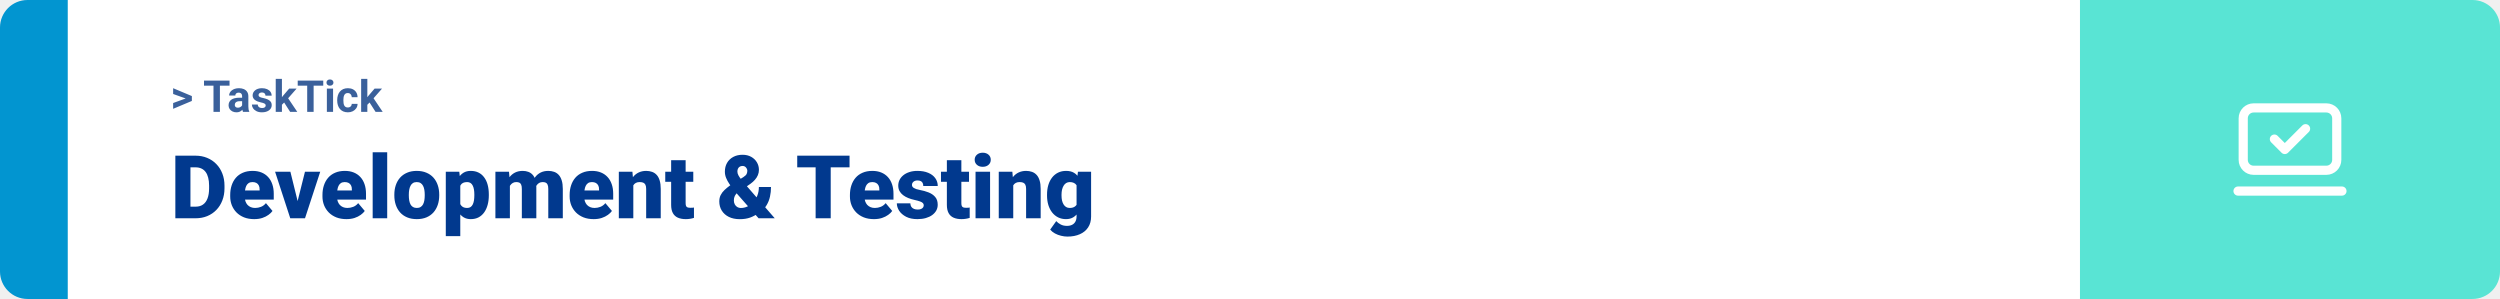
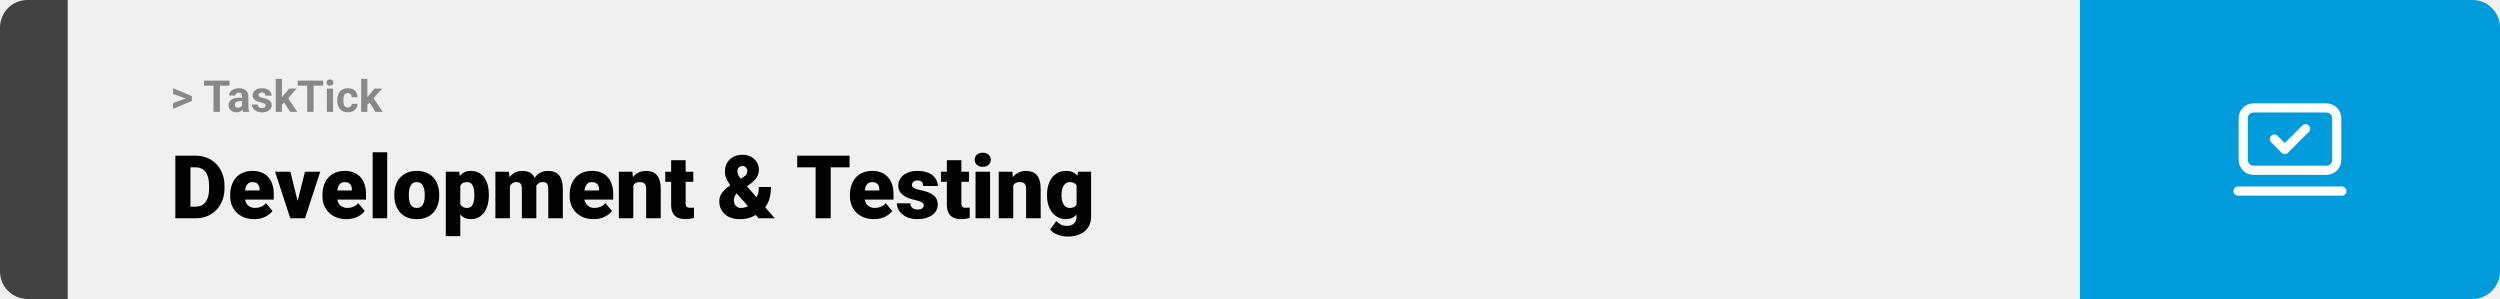
<svg xmlns="http://www.w3.org/2000/svg" width="1363" height="163" viewBox="0 0 1363 163" fill="none">
-   <path d="M0 15C0 6.716 6.716 0 15 0H37V163H15C6.716 163 0 156.284 0 148V15Z" fill="#0295D0" />
-   <rect width="1097" height="163" transform="translate(37)" fill="white" />
-   <path d="M101.906 53.922L94.394 51.238V48.086L104.602 52.375V54.637L101.906 53.922ZM94.394 56.172L101.918 53.43L104.602 52.785V55.035L94.394 59.324V56.172ZM119.895 43.938V61H116.391V43.938H119.895ZM125.145 43.938V46.691H111.223V43.938H125.145ZM132 58.141V52.492C132 52.086 131.934 51.738 131.801 51.449C131.668 51.152 131.461 50.922 131.18 50.758C130.906 50.594 130.551 50.512 130.113 50.512C129.738 50.512 129.414 50.578 129.141 50.711C128.867 50.836 128.656 51.02 128.508 51.262C128.359 51.496 128.285 51.773 128.285 52.094H124.91C124.91 51.555 125.035 51.043 125.285 50.559C125.535 50.074 125.898 49.648 126.375 49.281C126.852 48.906 127.418 48.613 128.074 48.402C128.738 48.191 129.48 48.086 130.301 48.086C131.285 48.086 132.16 48.25 132.926 48.578C133.691 48.906 134.293 49.398 134.73 50.055C135.176 50.711 135.398 51.531 135.398 52.516V57.941C135.398 58.637 135.441 59.207 135.527 59.652C135.613 60.09 135.738 60.473 135.902 60.801V61H132.492C132.328 60.656 132.203 60.227 132.117 59.711C132.039 59.188 132 58.664 132 58.141ZM132.445 53.277L132.469 55.188H130.582C130.137 55.188 129.75 55.238 129.422 55.34C129.094 55.441 128.824 55.586 128.613 55.773C128.402 55.953 128.246 56.164 128.145 56.406C128.051 56.648 128.004 56.914 128.004 57.203C128.004 57.492 128.07 57.754 128.203 57.988C128.336 58.215 128.527 58.395 128.777 58.527C129.027 58.652 129.32 58.715 129.656 58.715C130.164 58.715 130.605 58.613 130.98 58.41C131.355 58.207 131.645 57.957 131.848 57.66C132.059 57.363 132.168 57.082 132.176 56.816L133.066 58.246C132.941 58.566 132.77 58.898 132.551 59.242C132.34 59.586 132.07 59.91 131.742 60.215C131.414 60.512 131.02 60.758 130.559 60.953C130.098 61.141 129.551 61.234 128.918 61.234C128.113 61.234 127.383 61.074 126.727 60.754C126.078 60.426 125.562 59.977 125.18 59.406C124.805 58.828 124.617 58.172 124.617 57.438C124.617 56.773 124.742 56.184 124.992 55.668C125.242 55.152 125.609 54.719 126.094 54.367C126.586 54.008 127.199 53.738 127.934 53.559C128.668 53.371 129.52 53.277 130.488 53.277H132.445ZM144.855 57.496C144.855 57.254 144.785 57.035 144.645 56.84C144.504 56.645 144.242 56.465 143.859 56.301C143.484 56.129 142.941 55.973 142.23 55.832C141.59 55.691 140.992 55.516 140.438 55.305C139.891 55.086 139.414 54.824 139.008 54.52C138.609 54.215 138.297 53.855 138.07 53.441C137.844 53.02 137.73 52.539 137.73 52C137.73 51.469 137.844 50.969 138.07 50.5C138.305 50.031 138.637 49.617 139.066 49.258C139.504 48.891 140.035 48.605 140.66 48.402C141.293 48.191 142.004 48.086 142.793 48.086C143.895 48.086 144.84 48.262 145.629 48.613C146.426 48.965 147.035 49.449 147.457 50.066C147.887 50.676 148.102 51.371 148.102 52.152H144.727C144.727 51.824 144.656 51.531 144.516 51.273C144.383 51.008 144.172 50.801 143.883 50.652C143.602 50.496 143.234 50.418 142.781 50.418C142.406 50.418 142.082 50.484 141.809 50.617C141.535 50.742 141.324 50.914 141.176 51.133C141.035 51.344 140.965 51.578 140.965 51.836C140.965 52.031 141.004 52.207 141.082 52.363C141.168 52.512 141.305 52.648 141.492 52.773C141.68 52.898 141.922 53.016 142.219 53.125C142.523 53.227 142.898 53.32 143.344 53.406C144.258 53.594 145.074 53.84 145.793 54.145C146.512 54.441 147.082 54.848 147.504 55.363C147.926 55.871 148.137 56.539 148.137 57.367C148.137 57.93 148.012 58.445 147.762 58.914C147.512 59.383 147.152 59.793 146.684 60.145C146.215 60.488 145.652 60.758 144.996 60.953C144.348 61.141 143.617 61.234 142.805 61.234C141.625 61.234 140.625 61.023 139.805 60.602C138.992 60.18 138.375 59.645 137.953 58.996C137.539 58.34 137.332 57.668 137.332 56.98H140.531C140.547 57.441 140.664 57.812 140.883 58.094C141.109 58.375 141.395 58.578 141.738 58.703C142.09 58.828 142.469 58.891 142.875 58.891C143.312 58.891 143.676 58.832 143.965 58.715C144.254 58.59 144.473 58.426 144.621 58.223C144.777 58.012 144.855 57.77 144.855 57.496ZM153.703 42.988V61H150.328V42.988H153.703ZM161.695 48.32L156.188 54.602L153.234 57.59L152.004 55.152L154.348 52.176L157.641 48.32H161.695ZM158.191 61L154.441 55.141L156.773 53.102L162.082 61H158.191ZM170.988 43.938V61H167.484V43.938H170.988ZM176.238 43.938V46.691H162.316V43.938H176.238ZM181.594 48.32V61H178.207V48.32H181.594ZM177.996 45.016C177.996 44.523 178.168 44.117 178.512 43.797C178.855 43.477 179.316 43.316 179.895 43.316C180.465 43.316 180.922 43.477 181.266 43.797C181.617 44.117 181.793 44.523 181.793 45.016C181.793 45.508 181.617 45.914 181.266 46.234C180.922 46.555 180.465 46.715 179.895 46.715C179.316 46.715 178.855 46.555 178.512 46.234C178.168 45.914 177.996 45.508 177.996 45.016ZM189.621 58.598C190.035 58.598 190.402 58.52 190.723 58.363C191.043 58.199 191.293 57.973 191.473 57.684C191.66 57.387 191.758 57.039 191.766 56.641H194.941C194.934 57.531 194.695 58.324 194.227 59.02C193.758 59.707 193.129 60.25 192.34 60.648C191.551 61.039 190.668 61.234 189.691 61.234C188.707 61.234 187.848 61.07 187.113 60.742C186.387 60.414 185.781 59.961 185.297 59.383C184.812 58.797 184.449 58.117 184.207 57.344C183.965 56.562 183.844 55.727 183.844 54.836V54.496C183.844 53.598 183.965 52.762 184.207 51.988C184.449 51.207 184.812 50.527 185.297 49.949C185.781 49.363 186.387 48.906 187.113 48.578C187.84 48.25 188.691 48.086 189.668 48.086C190.707 48.086 191.617 48.285 192.398 48.684C193.188 49.082 193.805 49.652 194.25 50.395C194.703 51.129 194.934 52 194.941 53.008H191.766C191.758 52.586 191.668 52.203 191.496 51.859C191.332 51.516 191.09 51.242 190.77 51.039C190.457 50.828 190.07 50.723 189.609 50.723C189.117 50.723 188.715 50.828 188.402 51.039C188.09 51.242 187.848 51.523 187.676 51.883C187.504 52.234 187.383 52.637 187.312 53.09C187.25 53.535 187.219 54.004 187.219 54.496V54.836C187.219 55.328 187.25 55.801 187.312 56.254C187.375 56.707 187.492 57.109 187.664 57.461C187.844 57.812 188.09 58.09 188.402 58.293C188.715 58.496 189.121 58.598 189.621 58.598ZM200.273 42.988V61H196.898V42.988H200.273ZM208.266 48.32L202.758 54.602L199.805 57.59L198.574 55.152L200.918 52.176L204.211 48.32H208.266ZM204.762 61L201.012 55.141L203.344 53.102L208.652 61H204.762Z" fill="#00327E" fill-opacity="0.77" />
-   <path d="M106.688 119H99.117L99.164 112.672H106.688C108.25 112.672 109.57 112.297 110.648 111.547C111.742 110.797 112.57 109.68 113.133 108.195C113.711 106.695 114 104.852 114 102.664V101.188C114 99.547 113.836 98.109 113.508 96.875C113.195 95.625 112.727 94.586 112.102 93.758C111.477 92.914 110.695 92.281 109.758 91.859C108.836 91.438 107.773 91.227 106.57 91.227H98.977V84.875H106.57C108.883 84.875 111 85.273 112.922 86.07C114.859 86.852 116.531 87.977 117.938 89.445C119.359 90.898 120.453 92.625 121.219 94.625C122 96.609 122.391 98.812 122.391 101.234V102.664C122.391 105.07 122 107.273 121.219 109.273C120.453 111.273 119.367 113 117.961 114.453C116.555 115.906 114.891 117.031 112.969 117.828C111.062 118.609 108.969 119 106.688 119ZM103.828 84.875V119H95.602V84.875H103.828ZM138.586 119.469C136.523 119.469 134.68 119.148 133.055 118.508C131.43 117.852 130.055 116.953 128.93 115.812C127.82 114.672 126.969 113.359 126.375 111.875C125.797 110.391 125.508 108.82 125.508 107.164V106.273C125.508 104.414 125.766 102.695 126.281 101.117C126.797 99.523 127.562 98.133 128.578 96.945C129.594 95.758 130.867 94.836 132.398 94.18C133.93 93.508 135.711 93.172 137.742 93.172C139.539 93.172 141.148 93.461 142.57 94.039C143.992 94.617 145.195 95.445 146.18 96.523C147.18 97.602 147.938 98.906 148.453 100.438C148.984 101.969 149.25 103.688 149.25 105.594V108.805H128.531V103.859H141.539V103.25C141.555 102.406 141.406 101.688 141.094 101.094C140.797 100.5 140.359 100.047 139.781 99.734C139.203 99.422 138.5 99.266 137.672 99.266C136.812 99.266 136.102 99.453 135.539 99.828C134.992 100.203 134.562 100.719 134.25 101.375C133.953 102.016 133.742 102.758 133.617 103.602C133.492 104.445 133.43 105.336 133.43 106.273V107.164C133.43 108.102 133.555 108.953 133.805 109.719C134.07 110.484 134.445 111.141 134.93 111.688C135.43 112.219 136.023 112.633 136.711 112.93C137.414 113.227 138.211 113.375 139.102 113.375C140.18 113.375 141.242 113.172 142.289 112.766C143.336 112.359 144.234 111.688 144.984 110.75L148.57 115.016C148.055 115.75 147.32 116.461 146.367 117.148C145.43 117.836 144.305 118.398 142.992 118.836C141.68 119.258 140.211 119.469 138.586 119.469ZM161.273 113.586L166.266 93.641H174.586L166.289 119H161.367L161.273 113.586ZM158.32 93.641L163.242 113.586L163.195 119H158.25L149.977 93.641H158.32ZM188.883 119.469C186.82 119.469 184.977 119.148 183.352 118.508C181.727 117.852 180.352 116.953 179.227 115.812C178.117 114.672 177.266 113.359 176.672 111.875C176.094 110.391 175.805 108.82 175.805 107.164V106.273C175.805 104.414 176.062 102.695 176.578 101.117C177.094 99.523 177.859 98.133 178.875 96.945C179.891 95.758 181.164 94.836 182.695 94.18C184.227 93.508 186.008 93.172 188.039 93.172C189.836 93.172 191.445 93.461 192.867 94.039C194.289 94.617 195.492 95.445 196.477 96.523C197.477 97.602 198.234 98.906 198.75 100.438C199.281 101.969 199.547 103.688 199.547 105.594V108.805H178.828V103.859H191.836V103.25C191.852 102.406 191.703 101.688 191.391 101.094C191.094 100.5 190.656 100.047 190.078 99.734C189.5 99.422 188.797 99.266 187.969 99.266C187.109 99.266 186.398 99.453 185.836 99.828C185.289 100.203 184.859 100.719 184.547 101.375C184.25 102.016 184.039 102.758 183.914 103.602C183.789 104.445 183.727 105.336 183.727 106.273V107.164C183.727 108.102 183.852 108.953 184.102 109.719C184.367 110.484 184.742 111.141 185.227 111.688C185.727 112.219 186.32 112.633 187.008 112.93C187.711 113.227 188.508 113.375 189.398 113.375C190.477 113.375 191.539 113.172 192.586 112.766C193.633 112.359 194.531 111.688 195.281 110.75L198.867 115.016C198.352 115.75 197.617 116.461 196.664 117.148C195.727 117.836 194.602 118.398 193.289 118.836C191.977 119.258 190.508 119.469 188.883 119.469ZM211.102 83V119H203.18V83H211.102ZM214.992 106.578V106.086C214.992 104.227 215.258 102.516 215.789 100.953C216.32 99.375 217.102 98.008 218.133 96.852C219.164 95.695 220.438 94.797 221.953 94.156C223.469 93.5 225.219 93.172 227.203 93.172C229.203 93.172 230.961 93.5 232.477 94.156C234.008 94.797 235.289 95.695 236.32 96.852C237.352 98.008 238.133 99.375 238.664 100.953C239.195 102.516 239.461 104.227 239.461 106.086V106.578C239.461 108.422 239.195 110.133 238.664 111.711C238.133 113.273 237.352 114.641 236.32 115.812C235.289 116.969 234.016 117.867 232.5 118.508C230.984 119.148 229.234 119.469 227.25 119.469C225.266 119.469 223.508 119.148 221.977 118.508C220.445 117.867 219.164 116.969 218.133 115.812C217.102 114.641 216.32 113.273 215.789 111.711C215.258 110.133 214.992 108.422 214.992 106.578ZM222.891 106.086V106.578C222.891 107.531 222.961 108.422 223.102 109.25C223.242 110.078 223.477 110.805 223.805 111.43C224.133 112.039 224.578 112.516 225.141 112.859C225.703 113.203 226.406 113.375 227.25 113.375C228.078 113.375 228.766 113.203 229.312 112.859C229.875 112.516 230.32 112.039 230.648 111.43C230.977 110.805 231.211 110.078 231.352 109.25C231.492 108.422 231.562 107.531 231.562 106.578V106.086C231.562 105.164 231.492 104.297 231.352 103.484C231.211 102.656 230.977 101.93 230.648 101.305C230.32 100.664 229.875 100.164 229.312 99.805C228.75 99.445 228.047 99.266 227.203 99.266C226.375 99.266 225.68 99.445 225.117 99.805C224.57 100.164 224.133 100.664 223.805 101.305C223.477 101.93 223.242 102.656 223.102 103.484C222.961 104.297 222.891 105.164 222.891 106.086ZM250.945 98.516V128.75H243.047V93.641H250.406L250.945 98.516ZM266.508 106.016V106.508C266.508 108.352 266.297 110.062 265.875 111.641C265.453 113.219 264.828 114.594 264 115.766C263.172 116.938 262.141 117.852 260.906 118.508C259.688 119.148 258.273 119.469 256.664 119.469C255.148 119.469 253.844 119.133 252.75 118.461C251.656 117.789 250.742 116.859 250.008 115.672C249.273 114.484 248.68 113.125 248.227 111.594C247.773 110.062 247.414 108.445 247.148 106.742V106.109C247.414 104.281 247.773 102.586 248.227 101.023C248.68 99.445 249.273 98.07 250.008 96.898C250.742 95.727 251.648 94.812 252.727 94.156C253.82 93.5 255.125 93.172 256.641 93.172C258.25 93.172 259.664 93.477 260.883 94.086C262.117 94.695 263.148 95.57 263.977 96.711C264.82 97.836 265.453 99.188 265.875 100.766C266.297 102.344 266.508 104.094 266.508 106.016ZM258.609 106.508V106.016C258.609 105.031 258.539 104.133 258.398 103.32C258.258 102.492 258.031 101.773 257.719 101.164C257.422 100.555 257.023 100.086 256.523 99.758C256.023 99.43 255.406 99.266 254.672 99.266C253.828 99.266 253.117 99.398 252.539 99.664C251.977 99.914 251.523 100.305 251.18 100.836C250.852 101.352 250.617 102 250.477 102.781C250.352 103.547 250.297 104.445 250.312 105.477V107.398C250.281 108.586 250.398 109.633 250.664 110.539C250.93 111.43 251.391 112.125 252.047 112.625C252.703 113.125 253.594 113.375 254.719 113.375C255.469 113.375 256.094 113.203 256.594 112.859C257.094 112.5 257.492 112.008 257.789 111.383C258.086 110.742 258.297 110.008 258.422 109.18C258.547 108.352 258.609 107.461 258.609 106.508ZM277.992 99.008V119H270.094V93.641H277.5L277.992 99.008ZM277.031 105.453L275.227 105.5C275.227 103.719 275.438 102.078 275.859 100.578C276.281 99.078 276.906 97.773 277.734 96.664C278.562 95.555 279.578 94.695 280.781 94.086C282 93.477 283.406 93.172 285 93.172C286.109 93.172 287.117 93.344 288.023 93.688C288.93 94.016 289.711 94.539 290.367 95.258C291.023 95.961 291.523 96.883 291.867 98.023C292.227 99.148 292.406 100.5 292.406 102.078V119H284.508V103.086C284.508 102.008 284.383 101.195 284.133 100.648C283.898 100.102 283.555 99.734 283.102 99.547C282.648 99.359 282.094 99.266 281.438 99.266C280.75 99.266 280.133 99.422 279.586 99.734C279.039 100.047 278.57 100.484 278.18 101.047C277.805 101.594 277.516 102.242 277.312 102.992C277.125 103.742 277.031 104.562 277.031 105.453ZM291.516 105.453L289.312 105.5C289.312 103.719 289.508 102.078 289.898 100.578C290.305 99.078 290.906 97.773 291.703 96.664C292.516 95.555 293.523 94.695 294.727 94.086C295.93 93.477 297.328 93.172 298.922 93.172C300.078 93.172 301.141 93.344 302.109 93.688C303.078 94.031 303.914 94.586 304.617 95.352C305.32 96.117 305.867 97.133 306.258 98.398C306.648 99.648 306.844 101.195 306.844 103.039V119H298.922V103.039C298.922 101.992 298.797 101.203 298.547 100.672C298.312 100.125 297.969 99.758 297.516 99.57C297.062 99.367 296.523 99.266 295.898 99.266C295.148 99.266 294.5 99.422 293.953 99.734C293.406 100.047 292.945 100.484 292.57 101.047C292.211 101.594 291.945 102.242 291.773 102.992C291.602 103.742 291.516 104.562 291.516 105.453ZM323.648 119.469C321.586 119.469 319.742 119.148 318.117 118.508C316.492 117.852 315.117 116.953 313.992 115.812C312.883 114.672 312.031 113.359 311.438 111.875C310.859 110.391 310.57 108.82 310.57 107.164V106.273C310.57 104.414 310.828 102.695 311.344 101.117C311.859 99.523 312.625 98.133 313.641 96.945C314.656 95.758 315.93 94.836 317.461 94.18C318.992 93.508 320.773 93.172 322.805 93.172C324.602 93.172 326.211 93.461 327.633 94.039C329.055 94.617 330.258 95.445 331.242 96.523C332.242 97.602 333 98.906 333.516 100.438C334.047 101.969 334.312 103.688 334.312 105.594V108.805H313.594V103.859H326.602V103.25C326.617 102.406 326.469 101.688 326.156 101.094C325.859 100.5 325.422 100.047 324.844 99.734C324.266 99.422 323.562 99.266 322.734 99.266C321.875 99.266 321.164 99.453 320.602 99.828C320.055 100.203 319.625 100.719 319.312 101.375C319.016 102.016 318.805 102.758 318.68 103.602C318.555 104.445 318.492 105.336 318.492 106.273V107.164C318.492 108.102 318.617 108.953 318.867 109.719C319.133 110.484 319.508 111.141 319.992 111.688C320.492 112.219 321.086 112.633 321.773 112.93C322.477 113.227 323.273 113.375 324.164 113.375C325.242 113.375 326.305 113.172 327.352 112.766C328.398 112.359 329.297 111.688 330.047 110.75L333.633 115.016C333.117 115.75 332.383 116.461 331.43 117.148C330.492 117.836 329.367 118.398 328.055 118.836C326.742 119.258 325.273 119.469 323.648 119.469ZM345.281 99.055V119H337.383V93.641H344.789L345.281 99.055ZM344.344 105.453L342.492 105.5C342.492 103.562 342.727 101.836 343.195 100.32C343.664 98.789 344.328 97.492 345.188 96.43C346.047 95.367 347.07 94.562 348.258 94.016C349.461 93.453 350.797 93.172 352.266 93.172C353.438 93.172 354.508 93.344 355.477 93.688C356.461 94.031 357.305 94.586 358.008 95.352C358.727 96.117 359.273 97.133 359.648 98.398C360.039 99.648 360.234 101.195 360.234 103.039V119H352.289V103.016C352.289 102 352.148 101.227 351.867 100.695C351.586 100.148 351.18 99.773 350.648 99.57C350.117 99.367 349.469 99.266 348.703 99.266C347.891 99.266 347.203 99.422 346.641 99.734C346.078 100.047 345.625 100.484 345.281 101.047C344.953 101.594 344.711 102.242 344.555 102.992C344.414 103.742 344.344 104.562 344.344 105.453ZM377.977 93.641V99.125H362.695V93.641H377.977ZM365.906 87.336H373.805V110.727C373.805 111.398 373.883 111.922 374.039 112.297C374.195 112.656 374.461 112.914 374.836 113.07C375.227 113.211 375.742 113.281 376.383 113.281C376.836 113.281 377.211 113.273 377.508 113.258C377.805 113.227 378.086 113.188 378.352 113.141V118.789C377.68 119.008 376.977 119.172 376.242 119.281C375.508 119.406 374.727 119.469 373.898 119.469C372.211 119.469 370.766 119.203 369.562 118.672C368.375 118.141 367.469 117.305 366.844 116.164C366.219 115.023 365.906 113.539 365.906 111.711V87.336ZM398.062 101.07L405.305 96.547C406.273 95.922 406.867 95.336 407.086 94.789C407.32 94.227 407.438 93.68 407.438 93.148C407.438 92.508 407.203 91.906 406.734 91.344C406.281 90.766 405.641 90.477 404.812 90.477C404.203 90.477 403.688 90.617 403.266 90.898C402.859 91.164 402.547 91.523 402.328 91.977C402.125 92.43 402.023 92.938 402.023 93.5C402.023 94.203 402.219 94.914 402.609 95.633C403 96.352 403.516 97.109 404.156 97.906C404.812 98.703 405.539 99.578 406.336 100.531L422.391 119H413.578L400.5 104.141C399.422 102.766 398.484 101.5 397.688 100.344C396.906 99.188 396.297 98.062 395.859 96.969C395.422 95.875 395.203 94.75 395.203 93.594C395.203 91.797 395.594 90.211 396.375 88.836C397.172 87.445 398.289 86.359 399.727 85.578C401.18 84.781 402.883 84.383 404.836 84.383C406.648 84.383 408.219 84.758 409.547 85.508C410.891 86.258 411.93 87.258 412.664 88.508C413.398 89.742 413.766 91.102 413.766 92.586C413.766 93.617 413.57 94.594 413.18 95.516C412.789 96.438 412.25 97.281 411.562 98.047C410.891 98.812 410.117 99.508 409.242 100.133L401.414 105.594C401.102 105.984 400.844 106.383 400.641 106.789C400.453 107.18 400.312 107.578 400.219 107.984C400.141 108.391 400.102 108.828 400.102 109.297C400.102 110.109 400.273 110.828 400.617 111.453C400.961 112.062 401.414 112.539 401.977 112.883C402.555 113.227 403.18 113.398 403.852 113.398C405.117 113.398 406.336 113.125 407.508 112.578C408.695 112.016 409.758 111.227 410.695 110.211C411.633 109.195 412.375 107.984 412.922 106.578C413.469 105.172 413.742 103.625 413.742 101.938H420.352C420.352 103.781 420.164 105.539 419.789 107.211C419.43 108.867 418.828 110.398 417.984 111.805C417.156 113.211 416.039 114.445 414.633 115.508C414.555 115.555 414.406 115.648 414.188 115.789C413.984 115.914 413.836 116 413.742 116.047C412.102 117.219 410.484 118.086 408.891 118.648C407.297 119.211 405.438 119.492 403.312 119.492C401.016 119.492 399.031 119.078 397.359 118.25C395.703 117.422 394.422 116.281 393.516 114.828C392.609 113.375 392.156 111.711 392.156 109.836C392.156 108.508 392.406 107.352 392.906 106.367C393.406 105.367 394.102 104.445 394.992 103.602C395.883 102.758 396.906 101.914 398.062 101.07ZM452.906 84.875V119H444.68V84.875H452.906ZM463.172 84.875V91.227H434.648V84.875H463.172ZM476.461 119.469C474.398 119.469 472.555 119.148 470.93 118.508C469.305 117.852 467.93 116.953 466.805 115.812C465.695 114.672 464.844 113.359 464.25 111.875C463.672 110.391 463.383 108.82 463.383 107.164V106.273C463.383 104.414 463.641 102.695 464.156 101.117C464.672 99.523 465.438 98.133 466.453 96.945C467.469 95.758 468.742 94.836 470.273 94.18C471.805 93.508 473.586 93.172 475.617 93.172C477.414 93.172 479.023 93.461 480.445 94.039C481.867 94.617 483.07 95.445 484.055 96.523C485.055 97.602 485.812 98.906 486.328 100.438C486.859 101.969 487.125 103.688 487.125 105.594V108.805H466.406V103.859H479.414V103.25C479.43 102.406 479.281 101.688 478.969 101.094C478.672 100.5 478.234 100.047 477.656 99.734C477.078 99.422 476.375 99.266 475.547 99.266C474.688 99.266 473.977 99.453 473.414 99.828C472.867 100.203 472.438 100.719 472.125 101.375C471.828 102.016 471.617 102.758 471.492 103.602C471.367 104.445 471.305 105.336 471.305 106.273V107.164C471.305 108.102 471.43 108.953 471.68 109.719C471.945 110.484 472.32 111.141 472.805 111.688C473.305 112.219 473.898 112.633 474.586 112.93C475.289 113.227 476.086 113.375 476.977 113.375C478.055 113.375 479.117 113.172 480.164 112.766C481.211 112.359 482.109 111.688 482.859 110.75L486.445 115.016C485.93 115.75 485.195 116.461 484.242 117.148C483.305 117.836 482.18 118.398 480.867 118.836C479.555 119.258 478.086 119.469 476.461 119.469ZM503.625 111.875C503.625 111.438 503.477 111.062 503.18 110.75C502.898 110.422 502.398 110.125 501.68 109.859C500.961 109.578 499.953 109.297 498.656 109.016C497.422 108.75 496.258 108.398 495.164 107.961C494.086 107.523 493.141 106.992 492.328 106.367C491.516 105.742 490.875 105 490.406 104.141C489.953 103.281 489.727 102.297 489.727 101.188C489.727 100.109 489.953 99.094 490.406 98.141C490.875 97.172 491.555 96.32 492.445 95.586C493.352 94.836 494.453 94.25 495.75 93.828C497.047 93.391 498.523 93.172 500.18 93.172C502.461 93.172 504.43 93.523 506.086 94.227C507.742 94.914 509.016 95.883 509.906 97.133C510.812 98.367 511.266 99.797 511.266 101.422H503.367C503.367 100.781 503.258 100.234 503.039 99.781C502.836 99.328 502.5 98.984 502.031 98.75C501.562 98.5 500.938 98.375 500.156 98.375C499.609 98.375 499.109 98.477 498.656 98.68C498.219 98.883 497.867 99.164 497.602 99.523C497.336 99.883 497.203 100.305 497.203 100.789C497.203 101.133 497.281 101.445 497.438 101.727C497.609 101.992 497.867 102.242 498.211 102.477C498.555 102.695 498.992 102.898 499.523 103.086C500.055 103.258 500.695 103.414 501.445 103.555C503.148 103.867 504.742 104.312 506.227 104.891C507.711 105.469 508.914 106.289 509.836 107.352C510.773 108.414 511.242 109.844 511.242 111.641C511.242 112.766 510.984 113.805 510.469 114.758C509.953 115.695 509.211 116.523 508.242 117.242C507.273 117.945 506.109 118.492 504.75 118.883C503.391 119.273 501.859 119.469 500.156 119.469C497.734 119.469 495.688 119.039 494.016 118.18C492.344 117.305 491.078 116.211 490.219 114.898C489.375 113.57 488.953 112.227 488.953 110.867H496.312C496.344 111.648 496.531 112.289 496.875 112.789C497.234 113.289 497.711 113.656 498.305 113.891C498.898 114.125 499.586 114.242 500.367 114.242C501.086 114.242 501.68 114.141 502.148 113.938C502.633 113.734 503 113.461 503.25 113.117C503.5 112.758 503.625 112.344 503.625 111.875ZM528.305 93.641V99.125H513.023V93.641H528.305ZM516.234 87.336H524.133V110.727C524.133 111.398 524.211 111.922 524.367 112.297C524.523 112.656 524.789 112.914 525.164 113.07C525.555 113.211 526.07 113.281 526.711 113.281C527.164 113.281 527.539 113.273 527.836 113.258C528.133 113.227 528.414 113.188 528.68 113.141V118.789C528.008 119.008 527.305 119.172 526.57 119.281C525.836 119.406 525.055 119.469 524.227 119.469C522.539 119.469 521.094 119.203 519.891 118.672C518.703 118.141 517.797 117.305 517.172 116.164C516.547 115.023 516.234 113.539 516.234 111.711V87.336ZM539.789 93.641V119H531.867V93.641H539.789ZM531.398 87.102C531.398 85.977 531.805 85.055 532.617 84.336C533.43 83.617 534.484 83.258 535.781 83.258C537.078 83.258 538.133 83.617 538.945 84.336C539.758 85.055 540.164 85.977 540.164 87.102C540.164 88.227 539.758 89.148 538.945 89.867C538.133 90.586 537.078 90.945 535.781 90.945C534.484 90.945 533.43 90.586 532.617 89.867C531.805 89.148 531.398 88.227 531.398 87.102ZM552.422 99.055V119H544.523V93.641H551.93L552.422 99.055ZM551.484 105.453L549.633 105.5C549.633 103.562 549.867 101.836 550.336 100.32C550.805 98.789 551.469 97.492 552.328 96.43C553.188 95.367 554.211 94.562 555.398 94.016C556.602 93.453 557.938 93.172 559.406 93.172C560.578 93.172 561.648 93.344 562.617 93.688C563.602 94.031 564.445 94.586 565.148 95.352C565.867 96.117 566.414 97.133 566.789 98.398C567.18 99.648 567.375 101.195 567.375 103.039V119H559.43V103.016C559.43 102 559.289 101.227 559.008 100.695C558.727 100.148 558.32 99.773 557.789 99.57C557.258 99.367 556.609 99.266 555.844 99.266C555.031 99.266 554.344 99.422 553.781 99.734C553.219 100.047 552.766 100.484 552.422 101.047C552.094 101.594 551.852 102.242 551.695 102.992C551.555 103.742 551.484 104.562 551.484 105.453ZM587.695 93.641H594.867V118.016C594.867 120.359 594.328 122.344 593.25 123.969C592.172 125.609 590.664 126.852 588.727 127.695C586.805 128.555 584.555 128.984 581.977 128.984C580.836 128.984 579.672 128.836 578.484 128.539C577.297 128.258 576.188 127.836 575.156 127.273C574.125 126.711 573.258 126.016 572.555 125.188L575.859 120.547C576.5 121.266 577.305 121.875 578.273 122.375C579.242 122.891 580.383 123.148 581.695 123.148C582.836 123.148 583.789 122.945 584.555 122.539C585.336 122.133 585.93 121.539 586.336 120.758C586.742 119.992 586.945 119.062 586.945 117.969V99.641L587.695 93.641ZM570.844 106.625V106.133C570.844 104.211 571.078 102.461 571.547 100.883C572.031 99.289 572.719 97.922 573.609 96.781C574.516 95.625 575.609 94.734 576.891 94.109C578.172 93.484 579.617 93.172 581.227 93.172C582.961 93.172 584.383 93.508 585.492 94.18C586.617 94.836 587.516 95.758 588.188 96.945C588.875 98.133 589.406 99.523 589.781 101.117C590.172 102.695 590.5 104.398 590.766 106.227V106.812C590.5 108.531 590.133 110.156 589.664 111.688C589.211 113.203 588.617 114.547 587.883 115.719C587.148 116.891 586.227 117.812 585.117 118.484C584.023 119.141 582.711 119.469 581.18 119.469C579.586 119.469 578.148 119.148 576.867 118.508C575.602 117.867 574.516 116.969 573.609 115.812C572.719 114.656 572.031 113.297 571.547 111.734C571.078 110.172 570.844 108.469 570.844 106.625ZM578.742 106.133V106.625C578.742 107.578 578.828 108.461 579 109.273C579.188 110.086 579.469 110.805 579.844 111.43C580.219 112.039 580.68 112.516 581.227 112.859C581.789 113.203 582.445 113.375 583.195 113.375C584.336 113.375 585.258 113.133 585.961 112.648C586.664 112.164 587.172 111.477 587.484 110.586C587.797 109.695 587.93 108.648 587.883 107.445V105.594C587.914 104.562 587.844 103.656 587.672 102.875C587.5 102.078 587.227 101.414 586.852 100.883C586.492 100.352 586.008 99.953 585.398 99.688C584.805 99.406 584.086 99.266 583.242 99.266C582.508 99.266 581.859 99.438 581.297 99.781C580.734 100.125 580.266 100.609 579.891 101.234C579.516 101.844 579.227 102.57 579.023 103.414C578.836 104.242 578.742 105.148 578.742 106.133Z" fill="#01398E" />
-   <path d="M1134 0H1348C1356.28 0 1363 6.716 1363 15V148C1363 156.284 1356.28 163 1348 163H1134V0Z" fill="#59E4D4" />
+   <path d="M0 15C0 6.716 6.716 0 15 0H37V163H15C6.716 163 0 156.284 0 148V15Z" fill="#424242" />
+   <rect width="1097" height="163" transform="translate(37)" fill="#F0F0F0" />
+   <path d="M101.906 53.922L94.394 51.238V48.086L104.602 52.375V54.637L101.906 53.922ZM94.394 56.172L101.918 53.43L104.602 52.785V55.035L94.394 59.324V56.172ZM119.895 43.938V61H116.391V43.938H119.895ZM125.145 43.938V46.691H111.223V43.938H125.145ZM132 58.141V52.492C132 52.086 131.934 51.738 131.801 51.449C131.668 51.152 131.461 50.922 131.18 50.758C130.906 50.594 130.551 50.512 130.113 50.512C129.738 50.512 129.414 50.578 129.141 50.711C128.867 50.836 128.656 51.02 128.508 51.262C128.359 51.496 128.285 51.773 128.285 52.094H124.91C124.91 51.555 125.035 51.043 125.285 50.559C125.535 50.074 125.898 49.648 126.375 49.281C126.852 48.906 127.418 48.613 128.074 48.402C128.738 48.191 129.48 48.086 130.301 48.086C131.285 48.086 132.16 48.25 132.926 48.578C133.691 48.906 134.293 49.398 134.73 50.055C135.176 50.711 135.398 51.531 135.398 52.516V57.941C135.398 58.637 135.441 59.207 135.527 59.652C135.613 60.09 135.738 60.473 135.902 60.801V61H132.492C132.328 60.656 132.203 60.227 132.117 59.711C132.039 59.188 132 58.664 132 58.141ZM132.445 53.277L132.469 55.188H130.582C130.137 55.188 129.75 55.238 129.422 55.34C129.094 55.441 128.824 55.586 128.613 55.773C128.402 55.953 128.246 56.164 128.145 56.406C128.051 56.648 128.004 56.914 128.004 57.203C128.004 57.492 128.07 57.754 128.203 57.988C128.336 58.215 128.527 58.395 128.777 58.527C129.027 58.652 129.32 58.715 129.656 58.715C130.164 58.715 130.605 58.613 130.98 58.41C131.355 58.207 131.645 57.957 131.848 57.66C132.059 57.363 132.168 57.082 132.176 56.816L133.066 58.246C132.941 58.566 132.77 58.898 132.551 59.242C132.34 59.586 132.07 59.91 131.742 60.215C131.414 60.512 131.02 60.758 130.559 60.953C130.098 61.141 129.551 61.234 128.918 61.234C128.113 61.234 127.383 61.074 126.727 60.754C126.078 60.426 125.562 59.977 125.18 59.406C124.805 58.828 124.617 58.172 124.617 57.438C124.617 56.773 124.742 56.184 124.992 55.668C125.242 55.152 125.609 54.719 126.094 54.367C126.586 54.008 127.199 53.738 127.934 53.559C128.668 53.371 129.52 53.277 130.488 53.277H132.445ZM144.855 57.496C144.855 57.254 144.785 57.035 144.645 56.84C144.504 56.645 144.242 56.465 143.859 56.301C143.484 56.129 142.941 55.973 142.23 55.832C141.59 55.691 140.992 55.516 140.438 55.305C139.891 55.086 139.414 54.824 139.008 54.52C138.609 54.215 138.297 53.855 138.07 53.441C137.844 53.02 137.73 52.539 137.73 52C137.73 51.469 137.844 50.969 138.07 50.5C138.305 50.031 138.637 49.617 139.066 49.258C139.504 48.891 140.035 48.605 140.66 48.402C141.293 48.191 142.004 48.086 142.793 48.086C143.895 48.086 144.84 48.262 145.629 48.613C146.426 48.965 147.035 49.449 147.457 50.066C147.887 50.676 148.102 51.371 148.102 52.152H144.727C144.727 51.824 144.656 51.531 144.516 51.273C144.383 51.008 144.172 50.801 143.883 50.652C143.602 50.496 143.234 50.418 142.781 50.418C142.406 50.418 142.082 50.484 141.809 50.617C141.535 50.742 141.324 50.914 141.176 51.133C141.035 51.344 140.965 51.578 140.965 51.836C140.965 52.031 141.004 52.207 141.082 52.363C141.168 52.512 141.305 52.648 141.492 52.773C141.68 52.898 141.922 53.016 142.219 53.125C142.523 53.227 142.898 53.32 143.344 53.406C144.258 53.594 145.074 53.84 145.793 54.145C146.512 54.441 147.082 54.848 147.504 55.363C147.926 55.871 148.137 56.539 148.137 57.367C148.137 57.93 148.012 58.445 147.762 58.914C147.512 59.383 147.152 59.793 146.684 60.145C146.215 60.488 145.652 60.758 144.996 60.953C144.348 61.141 143.617 61.234 142.805 61.234C141.625 61.234 140.625 61.023 139.805 60.602C138.992 60.18 138.375 59.645 137.953 58.996C137.539 58.34 137.332 57.668 137.332 56.98H140.531C140.547 57.441 140.664 57.812 140.883 58.094C141.109 58.375 141.395 58.578 141.738 58.703C142.09 58.828 142.469 58.891 142.875 58.891C143.312 58.891 143.676 58.832 143.965 58.715C144.254 58.59 144.473 58.426 144.621 58.223C144.777 58.012 144.855 57.77 144.855 57.496ZM153.703 42.988V61H150.328V42.988H153.703ZM161.695 48.32L156.188 54.602L153.234 57.59L152.004 55.152L154.348 52.176L157.641 48.32H161.695ZM158.191 61L154.441 55.141L156.773 53.102L162.082 61H158.191ZM170.988 43.938V61H167.484V43.938H170.988ZM176.238 43.938V46.691H162.316V43.938H176.238ZM181.594 48.32V61H178.207V48.32H181.594ZM177.996 45.016C177.996 44.523 178.168 44.117 178.512 43.797C178.855 43.477 179.316 43.316 179.895 43.316C180.465 43.316 180.922 43.477 181.266 43.797C181.617 44.117 181.793 44.523 181.793 45.016C181.793 45.508 181.617 45.914 181.266 46.234C180.922 46.555 180.465 46.715 179.895 46.715C179.316 46.715 178.855 46.555 178.512 46.234C178.168 45.914 177.996 45.508 177.996 45.016ZM189.621 58.598C190.035 58.598 190.402 58.52 190.723 58.363C191.043 58.199 191.293 57.973 191.473 57.684C191.66 57.387 191.758 57.039 191.766 56.641H194.941C194.934 57.531 194.695 58.324 194.227 59.02C193.758 59.707 193.129 60.25 192.34 60.648C191.551 61.039 190.668 61.234 189.691 61.234C188.707 61.234 187.848 61.07 187.113 60.742C186.387 60.414 185.781 59.961 185.297 59.383C184.812 58.797 184.449 58.117 184.207 57.344C183.965 56.562 183.844 55.727 183.844 54.836V54.496C183.844 53.598 183.965 52.762 184.207 51.988C184.449 51.207 184.812 50.527 185.297 49.949C185.781 49.363 186.387 48.906 187.113 48.578C187.84 48.25 188.691 48.086 189.668 48.086C190.707 48.086 191.617 48.285 192.398 48.684C193.188 49.082 193.805 49.652 194.25 50.395C194.703 51.129 194.934 52 194.941 53.008H191.766C191.758 52.586 191.668 52.203 191.496 51.859C191.332 51.516 191.09 51.242 190.77 51.039C190.457 50.828 190.07 50.723 189.609 50.723C189.117 50.723 188.715 50.828 188.402 51.039C188.09 51.242 187.848 51.523 187.676 51.883C187.504 52.234 187.383 52.637 187.312 53.09C187.25 53.535 187.219 54.004 187.219 54.496V54.836C187.219 55.328 187.25 55.801 187.312 56.254C187.375 56.707 187.492 57.109 187.664 57.461C187.844 57.812 188.09 58.09 188.402 58.293C188.715 58.496 189.121 58.598 189.621 58.598ZM200.273 42.988V61H196.898V42.988H200.273ZM208.266 48.32L202.758 54.602L199.805 57.59L198.574 55.152L200.918 52.176L204.211 48.32H208.266ZM204.762 61L201.012 55.141L203.344 53.102L208.652 61H204.762Z" fill="#888888" />
+   <path d="M106.688 119H99.117L99.164 112.672H106.688C108.25 112.672 109.57 112.297 110.648 111.547C111.742 110.797 112.57 109.68 113.133 108.195C113.711 106.695 114 104.852 114 102.664V101.188C114 99.547 113.836 98.109 113.508 96.875C113.195 95.625 112.727 94.586 112.102 93.758C111.477 92.914 110.695 92.281 109.758 91.859C108.836 91.438 107.773 91.227 106.57 91.227H98.977V84.875H106.57C108.883 84.875 111 85.273 112.922 86.07C114.859 86.852 116.531 87.977 117.938 89.445C119.359 90.898 120.453 92.625 121.219 94.625C122 96.609 122.391 98.812 122.391 101.234V102.664C122.391 105.07 122 107.273 121.219 109.273C120.453 111.273 119.367 113 117.961 114.453C116.555 115.906 114.891 117.031 112.969 117.828C111.062 118.609 108.969 119 106.688 119ZM103.828 84.875V119H95.602V84.875H103.828ZM138.586 119.469C136.523 119.469 134.68 119.148 133.055 118.508C131.43 117.852 130.055 116.953 128.93 115.812C127.82 114.672 126.969 113.359 126.375 111.875C125.797 110.391 125.508 108.82 125.508 107.164V106.273C125.508 104.414 125.766 102.695 126.281 101.117C126.797 99.523 127.562 98.133 128.578 96.945C129.594 95.758 130.867 94.836 132.398 94.18C133.93 93.508 135.711 93.172 137.742 93.172C139.539 93.172 141.148 93.461 142.57 94.039C143.992 94.617 145.195 95.445 146.18 96.523C147.18 97.602 147.938 98.906 148.453 100.438C148.984 101.969 149.25 103.688 149.25 105.594V108.805H128.531V103.859H141.539V103.25C141.555 102.406 141.406 101.688 141.094 101.094C140.797 100.5 140.359 100.047 139.781 99.734C139.203 99.422 138.5 99.266 137.672 99.266C136.812 99.266 136.102 99.453 135.539 99.828C134.992 100.203 134.562 100.719 134.25 101.375C133.953 102.016 133.742 102.758 133.617 103.602C133.492 104.445 133.43 105.336 133.43 106.273V107.164C133.43 108.102 133.555 108.953 133.805 109.719C134.07 110.484 134.445 111.141 134.93 111.688C135.43 112.219 136.023 112.633 136.711 112.93C137.414 113.227 138.211 113.375 139.102 113.375C140.18 113.375 141.242 113.172 142.289 112.766C143.336 112.359 144.234 111.688 144.984 110.75L148.57 115.016C148.055 115.75 147.32 116.461 146.367 117.148C145.43 117.836 144.305 118.398 142.992 118.836C141.68 119.258 140.211 119.469 138.586 119.469ZM161.273 113.586L166.266 93.641H174.586L166.289 119H161.367L161.273 113.586ZM158.32 93.641L163.242 113.586L163.195 119H158.25L149.977 93.641H158.32ZM188.883 119.469C186.82 119.469 184.977 119.148 183.352 118.508C181.727 117.852 180.352 116.953 179.227 115.812C178.117 114.672 177.266 113.359 176.672 111.875C176.094 110.391 175.805 108.82 175.805 107.164V106.273C175.805 104.414 176.062 102.695 176.578 101.117C177.094 99.523 177.859 98.133 178.875 96.945C179.891 95.758 181.164 94.836 182.695 94.18C184.227 93.508 186.008 93.172 188.039 93.172C189.836 93.172 191.445 93.461 192.867 94.039C194.289 94.617 195.492 95.445 196.477 96.523C197.477 97.602 198.234 98.906 198.75 100.438C199.281 101.969 199.547 103.688 199.547 105.594V108.805H178.828V103.859H191.836V103.25C191.852 102.406 191.703 101.688 191.391 101.094C191.094 100.5 190.656 100.047 190.078 99.734C189.5 99.422 188.797 99.266 187.969 99.266C187.109 99.266 186.398 99.453 185.836 99.828C185.289 100.203 184.859 100.719 184.547 101.375C184.25 102.016 184.039 102.758 183.914 103.602C183.789 104.445 183.727 105.336 183.727 106.273V107.164C183.727 108.102 183.852 108.953 184.102 109.719C184.367 110.484 184.742 111.141 185.227 111.688C185.727 112.219 186.32 112.633 187.008 112.93C187.711 113.227 188.508 113.375 189.398 113.375C190.477 113.375 191.539 113.172 192.586 112.766C193.633 112.359 194.531 111.688 195.281 110.75L198.867 115.016C198.352 115.75 197.617 116.461 196.664 117.148C195.727 117.836 194.602 118.398 193.289 118.836C191.977 119.258 190.508 119.469 188.883 119.469ZM211.102 83V119H203.18V83H211.102ZM214.992 106.578V106.086C214.992 104.227 215.258 102.516 215.789 100.953C216.32 99.375 217.102 98.008 218.133 96.852C219.164 95.695 220.438 94.797 221.953 94.156C223.469 93.5 225.219 93.172 227.203 93.172C229.203 93.172 230.961 93.5 232.477 94.156C234.008 94.797 235.289 95.695 236.32 96.852C237.352 98.008 238.133 99.375 238.664 100.953C239.195 102.516 239.461 104.227 239.461 106.086V106.578C239.461 108.422 239.195 110.133 238.664 111.711C238.133 113.273 237.352 114.641 236.32 115.812C235.289 116.969 234.016 117.867 232.5 118.508C230.984 119.148 229.234 119.469 227.25 119.469C225.266 119.469 223.508 119.148 221.977 118.508C220.445 117.867 219.164 116.969 218.133 115.812C217.102 114.641 216.32 113.273 215.789 111.711C215.258 110.133 214.992 108.422 214.992 106.578ZM222.891 106.086V106.578C222.891 107.531 222.961 108.422 223.102 109.25C223.242 110.078 223.477 110.805 223.805 111.43C224.133 112.039 224.578 112.516 225.141 112.859C225.703 113.203 226.406 113.375 227.25 113.375C228.078 113.375 228.766 113.203 229.312 112.859C229.875 112.516 230.32 112.039 230.648 111.43C230.977 110.805 231.211 110.078 231.352 109.25C231.492 108.422 231.562 107.531 231.562 106.578V106.086C231.562 105.164 231.492 104.297 231.352 103.484C231.211 102.656 230.977 101.93 230.648 101.305C230.32 100.664 229.875 100.164 229.312 99.805C228.75 99.445 228.047 99.266 227.203 99.266C226.375 99.266 225.68 99.445 225.117 99.805C224.57 100.164 224.133 100.664 223.805 101.305C223.477 101.93 223.242 102.656 223.102 103.484C222.961 104.297 222.891 105.164 222.891 106.086ZM250.945 98.516V128.75H243.047V93.641H250.406L250.945 98.516ZM266.508 106.016V106.508C266.508 108.352 266.297 110.062 265.875 111.641C265.453 113.219 264.828 114.594 264 115.766C263.172 116.938 262.141 117.852 260.906 118.508C259.688 119.148 258.273 119.469 256.664 119.469C255.148 119.469 253.844 119.133 252.75 118.461C251.656 117.789 250.742 116.859 250.008 115.672C249.273 114.484 248.68 113.125 248.227 111.594C247.773 110.062 247.414 108.445 247.148 106.742V106.109C247.414 104.281 247.773 102.586 248.227 101.023C248.68 99.445 249.273 98.07 250.008 96.898C250.742 95.727 251.648 94.812 252.727 94.156C253.82 93.5 255.125 93.172 256.641 93.172C258.25 93.172 259.664 93.477 260.883 94.086C262.117 94.695 263.148 95.57 263.977 96.711C264.82 97.836 265.453 99.188 265.875 100.766C266.297 102.344 266.508 104.094 266.508 106.016ZM258.609 106.508V106.016C258.609 105.031 258.539 104.133 258.398 103.32C258.258 102.492 258.031 101.773 257.719 101.164C257.422 100.555 257.023 100.086 256.523 99.758C256.023 99.43 255.406 99.266 254.672 99.266C253.828 99.266 253.117 99.398 252.539 99.664C251.977 99.914 251.523 100.305 251.18 100.836C250.852 101.352 250.617 102 250.477 102.781C250.352 103.547 250.297 104.445 250.312 105.477V107.398C250.281 108.586 250.398 109.633 250.664 110.539C250.93 111.43 251.391 112.125 252.047 112.625C252.703 113.125 253.594 113.375 254.719 113.375C255.469 113.375 256.094 113.203 256.594 112.859C257.094 112.5 257.492 112.008 257.789 111.383C258.086 110.742 258.297 110.008 258.422 109.18C258.547 108.352 258.609 107.461 258.609 106.508ZM277.992 99.008V119H270.094V93.641H277.5L277.992 99.008ZM277.031 105.453L275.227 105.5C275.227 103.719 275.438 102.078 275.859 100.578C276.281 99.078 276.906 97.773 277.734 96.664C278.562 95.555 279.578 94.695 280.781 94.086C282 93.477 283.406 93.172 285 93.172C286.109 93.172 287.117 93.344 288.023 93.688C288.93 94.016 289.711 94.539 290.367 95.258C291.023 95.961 291.523 96.883 291.867 98.023C292.227 99.148 292.406 100.5 292.406 102.078V119H284.508V103.086C284.508 102.008 284.383 101.195 284.133 100.648C283.898 100.102 283.555 99.734 283.102 99.547C282.648 99.359 282.094 99.266 281.438 99.266C280.75 99.266 280.133 99.422 279.586 99.734C279.039 100.047 278.57 100.484 278.18 101.047C277.805 101.594 277.516 102.242 277.312 102.992C277.125 103.742 277.031 104.562 277.031 105.453ZM291.516 105.453L289.312 105.5C289.312 103.719 289.508 102.078 289.898 100.578C290.305 99.078 290.906 97.773 291.703 96.664C292.516 95.555 293.523 94.695 294.727 94.086C295.93 93.477 297.328 93.172 298.922 93.172C300.078 93.172 301.141 93.344 302.109 93.688C303.078 94.031 303.914 94.586 304.617 95.352C305.32 96.117 305.867 97.133 306.258 98.398C306.648 99.648 306.844 101.195 306.844 103.039V119H298.922V103.039C298.922 101.992 298.797 101.203 298.547 100.672C298.312 100.125 297.969 99.758 297.516 99.57C297.062 99.367 296.523 99.266 295.898 99.266C295.148 99.266 294.5 99.422 293.953 99.734C293.406 100.047 292.945 100.484 292.57 101.047C292.211 101.594 291.945 102.242 291.773 102.992C291.602 103.742 291.516 104.562 291.516 105.453ZM323.648 119.469C321.586 119.469 319.742 119.148 318.117 118.508C316.492 117.852 315.117 116.953 313.992 115.812C312.883 114.672 312.031 113.359 311.438 111.875C310.859 110.391 310.57 108.82 310.57 107.164V106.273C310.57 104.414 310.828 102.695 311.344 101.117C311.859 99.523 312.625 98.133 313.641 96.945C314.656 95.758 315.93 94.836 317.461 94.18C318.992 93.508 320.773 93.172 322.805 93.172C324.602 93.172 326.211 93.461 327.633 94.039C329.055 94.617 330.258 95.445 331.242 96.523C332.242 97.602 333 98.906 333.516 100.438C334.047 101.969 334.312 103.688 334.312 105.594V108.805H313.594V103.859H326.602V103.25C326.617 102.406 326.469 101.688 326.156 101.094C325.859 100.5 325.422 100.047 324.844 99.734C324.266 99.422 323.562 99.266 322.734 99.266C321.875 99.266 321.164 99.453 320.602 99.828C320.055 100.203 319.625 100.719 319.312 101.375C319.016 102.016 318.805 102.758 318.68 103.602C318.555 104.445 318.492 105.336 318.492 106.273V107.164C318.492 108.102 318.617 108.953 318.867 109.719C319.133 110.484 319.508 111.141 319.992 111.688C320.492 112.219 321.086 112.633 321.773 112.93C322.477 113.227 323.273 113.375 324.164 113.375C325.242 113.375 326.305 113.172 327.352 112.766C328.398 112.359 329.297 111.688 330.047 110.75L333.633 115.016C333.117 115.75 332.383 116.461 331.43 117.148C330.492 117.836 329.367 118.398 328.055 118.836C326.742 119.258 325.273 119.469 323.648 119.469ZM345.281 99.055V119H337.383V93.641H344.789L345.281 99.055ZM344.344 105.453L342.492 105.5C342.492 103.562 342.727 101.836 343.195 100.32C343.664 98.789 344.328 97.492 345.188 96.43C346.047 95.367 347.07 94.562 348.258 94.016C349.461 93.453 350.797 93.172 352.266 93.172C353.438 93.172 354.508 93.344 355.477 93.688C356.461 94.031 357.305 94.586 358.008 95.352C358.727 96.117 359.273 97.133 359.648 98.398C360.039 99.648 360.234 101.195 360.234 103.039V119H352.289V103.016C352.289 102 352.148 101.227 351.867 100.695C351.586 100.148 351.18 99.773 350.648 99.57C350.117 99.367 349.469 99.266 348.703 99.266C347.891 99.266 347.203 99.422 346.641 99.734C346.078 100.047 345.625 100.484 345.281 101.047C344.953 101.594 344.711 102.242 344.555 102.992C344.414 103.742 344.344 104.562 344.344 105.453ZM377.977 93.641V99.125H362.695V93.641H377.977ZM365.906 87.336H373.805V110.727C373.805 111.398 373.883 111.922 374.039 112.297C374.195 112.656 374.461 112.914 374.836 113.07C375.227 113.211 375.742 113.281 376.383 113.281C376.836 113.281 377.211 113.273 377.508 113.258C377.805 113.227 378.086 113.188 378.352 113.141V118.789C377.68 119.008 376.977 119.172 376.242 119.281C375.508 119.406 374.727 119.469 373.898 119.469C372.211 119.469 370.766 119.203 369.562 118.672C368.375 118.141 367.469 117.305 366.844 116.164C366.219 115.023 365.906 113.539 365.906 111.711V87.336ZM398.062 101.07L405.305 96.547C406.273 95.922 406.867 95.336 407.086 94.789C407.32 94.227 407.438 93.68 407.438 93.148C407.438 92.508 407.203 91.906 406.734 91.344C406.281 90.766 405.641 90.477 404.812 90.477C404.203 90.477 403.688 90.617 403.266 90.898C402.859 91.164 402.547 91.523 402.328 91.977C402.125 92.43 402.023 92.938 402.023 93.5C402.023 94.203 402.219 94.914 402.609 95.633C403 96.352 403.516 97.109 404.156 97.906C404.812 98.703 405.539 99.578 406.336 100.531L422.391 119H413.578L400.5 104.141C399.422 102.766 398.484 101.5 397.688 100.344C396.906 99.188 396.297 98.062 395.859 96.969C395.422 95.875 395.203 94.75 395.203 93.594C395.203 91.797 395.594 90.211 396.375 88.836C397.172 87.445 398.289 86.359 399.727 85.578C401.18 84.781 402.883 84.383 404.836 84.383C406.648 84.383 408.219 84.758 409.547 85.508C410.891 86.258 411.93 87.258 412.664 88.508C413.398 89.742 413.766 91.102 413.766 92.586C413.766 93.617 413.57 94.594 413.18 95.516C412.789 96.438 412.25 97.281 411.562 98.047C410.891 98.812 410.117 99.508 409.242 100.133L401.414 105.594C401.102 105.984 400.844 106.383 400.641 106.789C400.453 107.18 400.312 107.578 400.219 107.984C400.141 108.391 400.102 108.828 400.102 109.297C400.102 110.109 400.273 110.828 400.617 111.453C400.961 112.062 401.414 112.539 401.977 112.883C402.555 113.227 403.18 113.398 403.852 113.398C405.117 113.398 406.336 113.125 407.508 112.578C408.695 112.016 409.758 111.227 410.695 110.211C411.633 109.195 412.375 107.984 412.922 106.578C413.469 105.172 413.742 103.625 413.742 101.938H420.352C420.352 103.781 420.164 105.539 419.789 107.211C419.43 108.867 418.828 110.398 417.984 111.805C417.156 113.211 416.039 114.445 414.633 115.508C414.555 115.555 414.406 115.648 414.188 115.789C413.984 115.914 413.836 116 413.742 116.047C412.102 117.219 410.484 118.086 408.891 118.648C407.297 119.211 405.438 119.492 403.312 119.492C401.016 119.492 399.031 119.078 397.359 118.25C395.703 117.422 394.422 116.281 393.516 114.828C392.609 113.375 392.156 111.711 392.156 109.836C392.156 108.508 392.406 107.352 392.906 106.367C393.406 105.367 394.102 104.445 394.992 103.602C395.883 102.758 396.906 101.914 398.062 101.07ZM452.906 84.875V119H444.68V84.875H452.906ZM463.172 84.875V91.227H434.648V84.875H463.172ZM476.461 119.469C474.398 119.469 472.555 119.148 470.93 118.508C469.305 117.852 467.93 116.953 466.805 115.812C465.695 114.672 464.844 113.359 464.25 111.875C463.672 110.391 463.383 108.82 463.383 107.164V106.273C463.383 104.414 463.641 102.695 464.156 101.117C464.672 99.523 465.438 98.133 466.453 96.945C467.469 95.758 468.742 94.836 470.273 94.18C471.805 93.508 473.586 93.172 475.617 93.172C477.414 93.172 479.023 93.461 480.445 94.039C481.867 94.617 483.07 95.445 484.055 96.523C485.055 97.602 485.812 98.906 486.328 100.438C486.859 101.969 487.125 103.688 487.125 105.594V108.805H466.406V103.859H479.414V103.25C479.43 102.406 479.281 101.688 478.969 101.094C478.672 100.5 478.234 100.047 477.656 99.734C477.078 99.422 476.375 99.266 475.547 99.266C474.688 99.266 473.977 99.453 473.414 99.828C472.867 100.203 472.438 100.719 472.125 101.375C471.828 102.016 471.617 102.758 471.492 103.602C471.367 104.445 471.305 105.336 471.305 106.273V107.164C471.305 108.102 471.43 108.953 471.68 109.719C471.945 110.484 472.32 111.141 472.805 111.688C473.305 112.219 473.898 112.633 474.586 112.93C475.289 113.227 476.086 113.375 476.977 113.375C478.055 113.375 479.117 113.172 480.164 112.766C481.211 112.359 482.109 111.688 482.859 110.75L486.445 115.016C485.93 115.75 485.195 116.461 484.242 117.148C483.305 117.836 482.18 118.398 480.867 118.836C479.555 119.258 478.086 119.469 476.461 119.469ZM503.625 111.875C503.625 111.438 503.477 111.062 503.18 110.75C502.898 110.422 502.398 110.125 501.68 109.859C500.961 109.578 499.953 109.297 498.656 109.016C497.422 108.75 496.258 108.398 495.164 107.961C494.086 107.523 493.141 106.992 492.328 106.367C491.516 105.742 490.875 105 490.406 104.141C489.953 103.281 489.727 102.297 489.727 101.188C489.727 100.109 489.953 99.094 490.406 98.141C490.875 97.172 491.555 96.32 492.445 95.586C493.352 94.836 494.453 94.25 495.75 93.828C497.047 93.391 498.523 93.172 500.18 93.172C502.461 93.172 504.43 93.523 506.086 94.227C507.742 94.914 509.016 95.883 509.906 97.133C510.812 98.367 511.266 99.797 511.266 101.422H503.367C503.367 100.781 503.258 100.234 503.039 99.781C502.836 99.328 502.5 98.984 502.031 98.75C501.562 98.5 500.938 98.375 500.156 98.375C499.609 98.375 499.109 98.477 498.656 98.68C498.219 98.883 497.867 99.164 497.602 99.523C497.336 99.883 497.203 100.305 497.203 100.789C497.203 101.133 497.281 101.445 497.438 101.727C497.609 101.992 497.867 102.242 498.211 102.477C498.555 102.695 498.992 102.898 499.523 103.086C500.055 103.258 500.695 103.414 501.445 103.555C503.148 103.867 504.742 104.312 506.227 104.891C507.711 105.469 508.914 106.289 509.836 107.352C510.773 108.414 511.242 109.844 511.242 111.641C511.242 112.766 510.984 113.805 510.469 114.758C509.953 115.695 509.211 116.523 508.242 117.242C507.273 117.945 506.109 118.492 504.75 118.883C503.391 119.273 501.859 119.469 500.156 119.469C497.734 119.469 495.688 119.039 494.016 118.18C492.344 117.305 491.078 116.211 490.219 114.898C489.375 113.57 488.953 112.227 488.953 110.867H496.312C496.344 111.648 496.531 112.289 496.875 112.789C497.234 113.289 497.711 113.656 498.305 113.891C498.898 114.125 499.586 114.242 500.367 114.242C501.086 114.242 501.68 114.141 502.148 113.938C502.633 113.734 503 113.461 503.25 113.117C503.5 112.758 503.625 112.344 503.625 111.875ZM528.305 93.641V99.125H513.023V93.641H528.305ZM516.234 87.336H524.133V110.727C524.133 111.398 524.211 111.922 524.367 112.297C524.523 112.656 524.789 112.914 525.164 113.07C525.555 113.211 526.07 113.281 526.711 113.281C527.164 113.281 527.539 113.273 527.836 113.258C528.133 113.227 528.414 113.188 528.68 113.141V118.789C528.008 119.008 527.305 119.172 526.57 119.281C525.836 119.406 525.055 119.469 524.227 119.469C522.539 119.469 521.094 119.203 519.891 118.672C518.703 118.141 517.797 117.305 517.172 116.164C516.547 115.023 516.234 113.539 516.234 111.711V87.336ZM539.789 93.641V119H531.867V93.641H539.789ZM531.398 87.102C531.398 85.977 531.805 85.055 532.617 84.336C533.43 83.617 534.484 83.258 535.781 83.258C537.078 83.258 538.133 83.617 538.945 84.336C539.758 85.055 540.164 85.977 540.164 87.102C540.164 88.227 539.758 89.148 538.945 89.867C538.133 90.586 537.078 90.945 535.781 90.945C534.484 90.945 533.43 90.586 532.617 89.867C531.805 89.148 531.398 88.227 531.398 87.102ZM552.422 99.055V119H544.523V93.641H551.93L552.422 99.055ZM551.484 105.453L549.633 105.5C549.633 103.562 549.867 101.836 550.336 100.32C550.805 98.789 551.469 97.492 552.328 96.43C553.188 95.367 554.211 94.562 555.398 94.016C556.602 93.453 557.938 93.172 559.406 93.172C560.578 93.172 561.648 93.344 562.617 93.688C563.602 94.031 564.445 94.586 565.148 95.352C565.867 96.117 566.414 97.133 566.789 98.398C567.18 99.648 567.375 101.195 567.375 103.039V119H559.43V103.016C559.43 102 559.289 101.227 559.008 100.695C558.727 100.148 558.32 99.773 557.789 99.57C557.258 99.367 556.609 99.266 555.844 99.266C555.031 99.266 554.344 99.422 553.781 99.734C553.219 100.047 552.766 100.484 552.422 101.047C552.094 101.594 551.852 102.242 551.695 102.992C551.555 103.742 551.484 104.562 551.484 105.453ZM587.695 93.641H594.867V118.016C594.867 120.359 594.328 122.344 593.25 123.969C592.172 125.609 590.664 126.852 588.727 127.695C586.805 128.555 584.555 128.984 581.977 128.984C580.836 128.984 579.672 128.836 578.484 128.539C577.297 128.258 576.188 127.836 575.156 127.273C574.125 126.711 573.258 126.016 572.555 125.188L575.859 120.547C576.5 121.266 577.305 121.875 578.273 122.375C579.242 122.891 580.383 123.148 581.695 123.148C582.836 123.148 583.789 122.945 584.555 122.539C585.336 122.133 585.93 121.539 586.336 120.758C586.742 119.992 586.945 119.062 586.945 117.969V99.641L587.695 93.641ZM570.844 106.625V106.133C570.844 104.211 571.078 102.461 571.547 100.883C572.031 99.289 572.719 97.922 573.609 96.781C574.516 95.625 575.609 94.734 576.891 94.109C578.172 93.484 579.617 93.172 581.227 93.172C582.961 93.172 584.383 93.508 585.492 94.18C586.617 94.836 587.516 95.758 588.188 96.945C588.875 98.133 589.406 99.523 589.781 101.117C590.172 102.695 590.5 104.398 590.766 106.227V106.812C590.5 108.531 590.133 110.156 589.664 111.688C589.211 113.203 588.617 114.547 587.883 115.719C587.148 116.891 586.227 117.812 585.117 118.484C584.023 119.141 582.711 119.469 581.18 119.469C579.586 119.469 578.148 119.148 576.867 118.508C575.602 117.867 574.516 116.969 573.609 115.812C572.719 114.656 572.031 113.297 571.547 111.734C571.078 110.172 570.844 108.469 570.844 106.625ZM578.742 106.133V106.625C578.742 107.578 578.828 108.461 579 109.273C579.188 110.086 579.469 110.805 579.844 111.43C580.219 112.039 580.68 112.516 581.227 112.859C581.789 113.203 582.445 113.375 583.195 113.375C584.336 113.375 585.258 113.133 585.961 112.648C586.664 112.164 587.172 111.477 587.484 110.586C587.797 109.695 587.93 108.648 587.883 107.445V105.594C587.914 104.562 587.844 103.656 587.672 102.875C587.5 102.078 587.227 101.414 586.852 100.883C586.492 100.352 586.008 99.953 585.398 99.688C584.805 99.406 584.086 99.266 583.242 99.266C582.508 99.266 581.859 99.438 581.297 99.781C580.734 100.125 580.266 100.609 579.891 101.234C579.516 101.844 579.227 102.57 579.023 103.414C578.836 104.242 578.742 105.148 578.742 106.133Z" fill="black" />
+   <path d="M1134 0H1348C1356.28 0 1363 6.716 1363 15V148C1363 156.284 1356.28 163 1348 163H1134V0Z" fill="#009BDA" />
  <path d="M1220.17 104.167H1276.83" stroke="white" stroke-width="5" stroke-linecap="round" stroke-linejoin="round" />
  <path d="M1240 75.833L1245.67 81.5L1257 70.167" stroke="white" stroke-width="5" stroke-linecap="round" stroke-linejoin="round" />
  <path d="M1268.33 58.833H1228.67C1225.54 58.833 1223 61.37 1223 64.5V87.167C1223 90.296 1225.54 92.833 1228.67 92.833H1268.33C1271.46 92.833 1274 90.296 1274 87.167V64.5C1274 61.37 1271.46 58.833 1268.33 58.833Z" stroke="white" stroke-width="5" stroke-linecap="round" stroke-linejoin="round" />
</svg>
